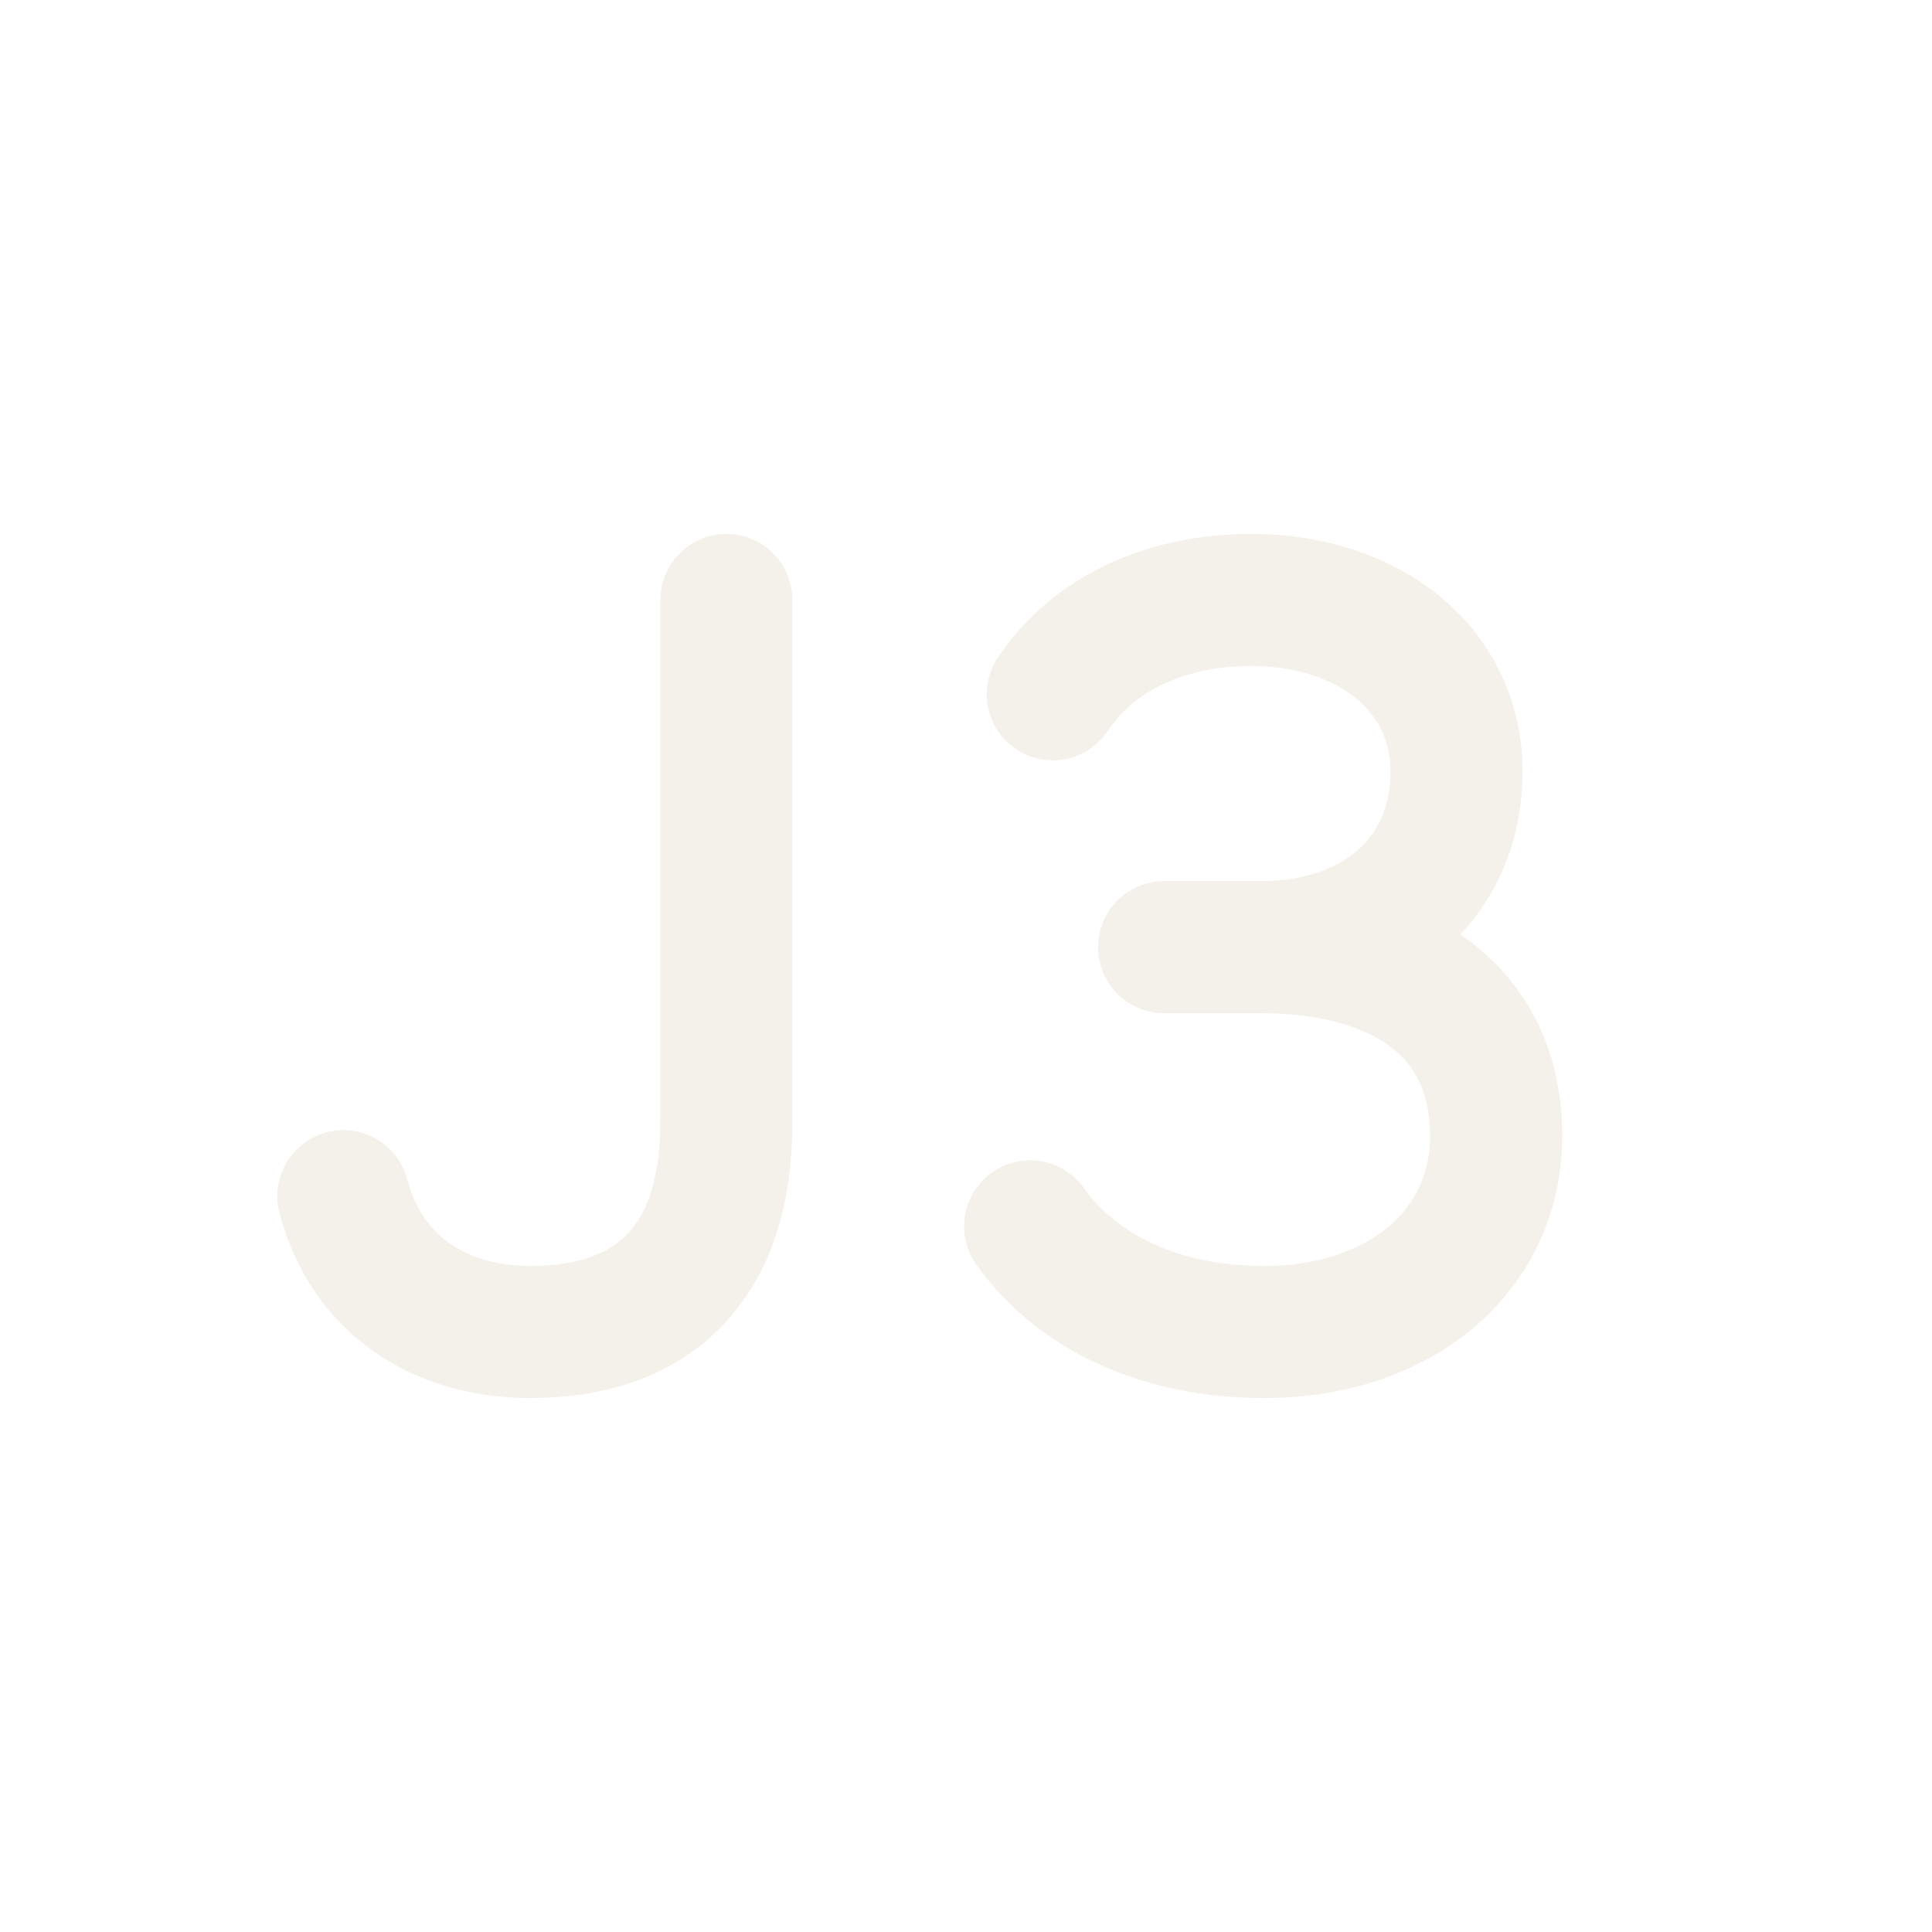
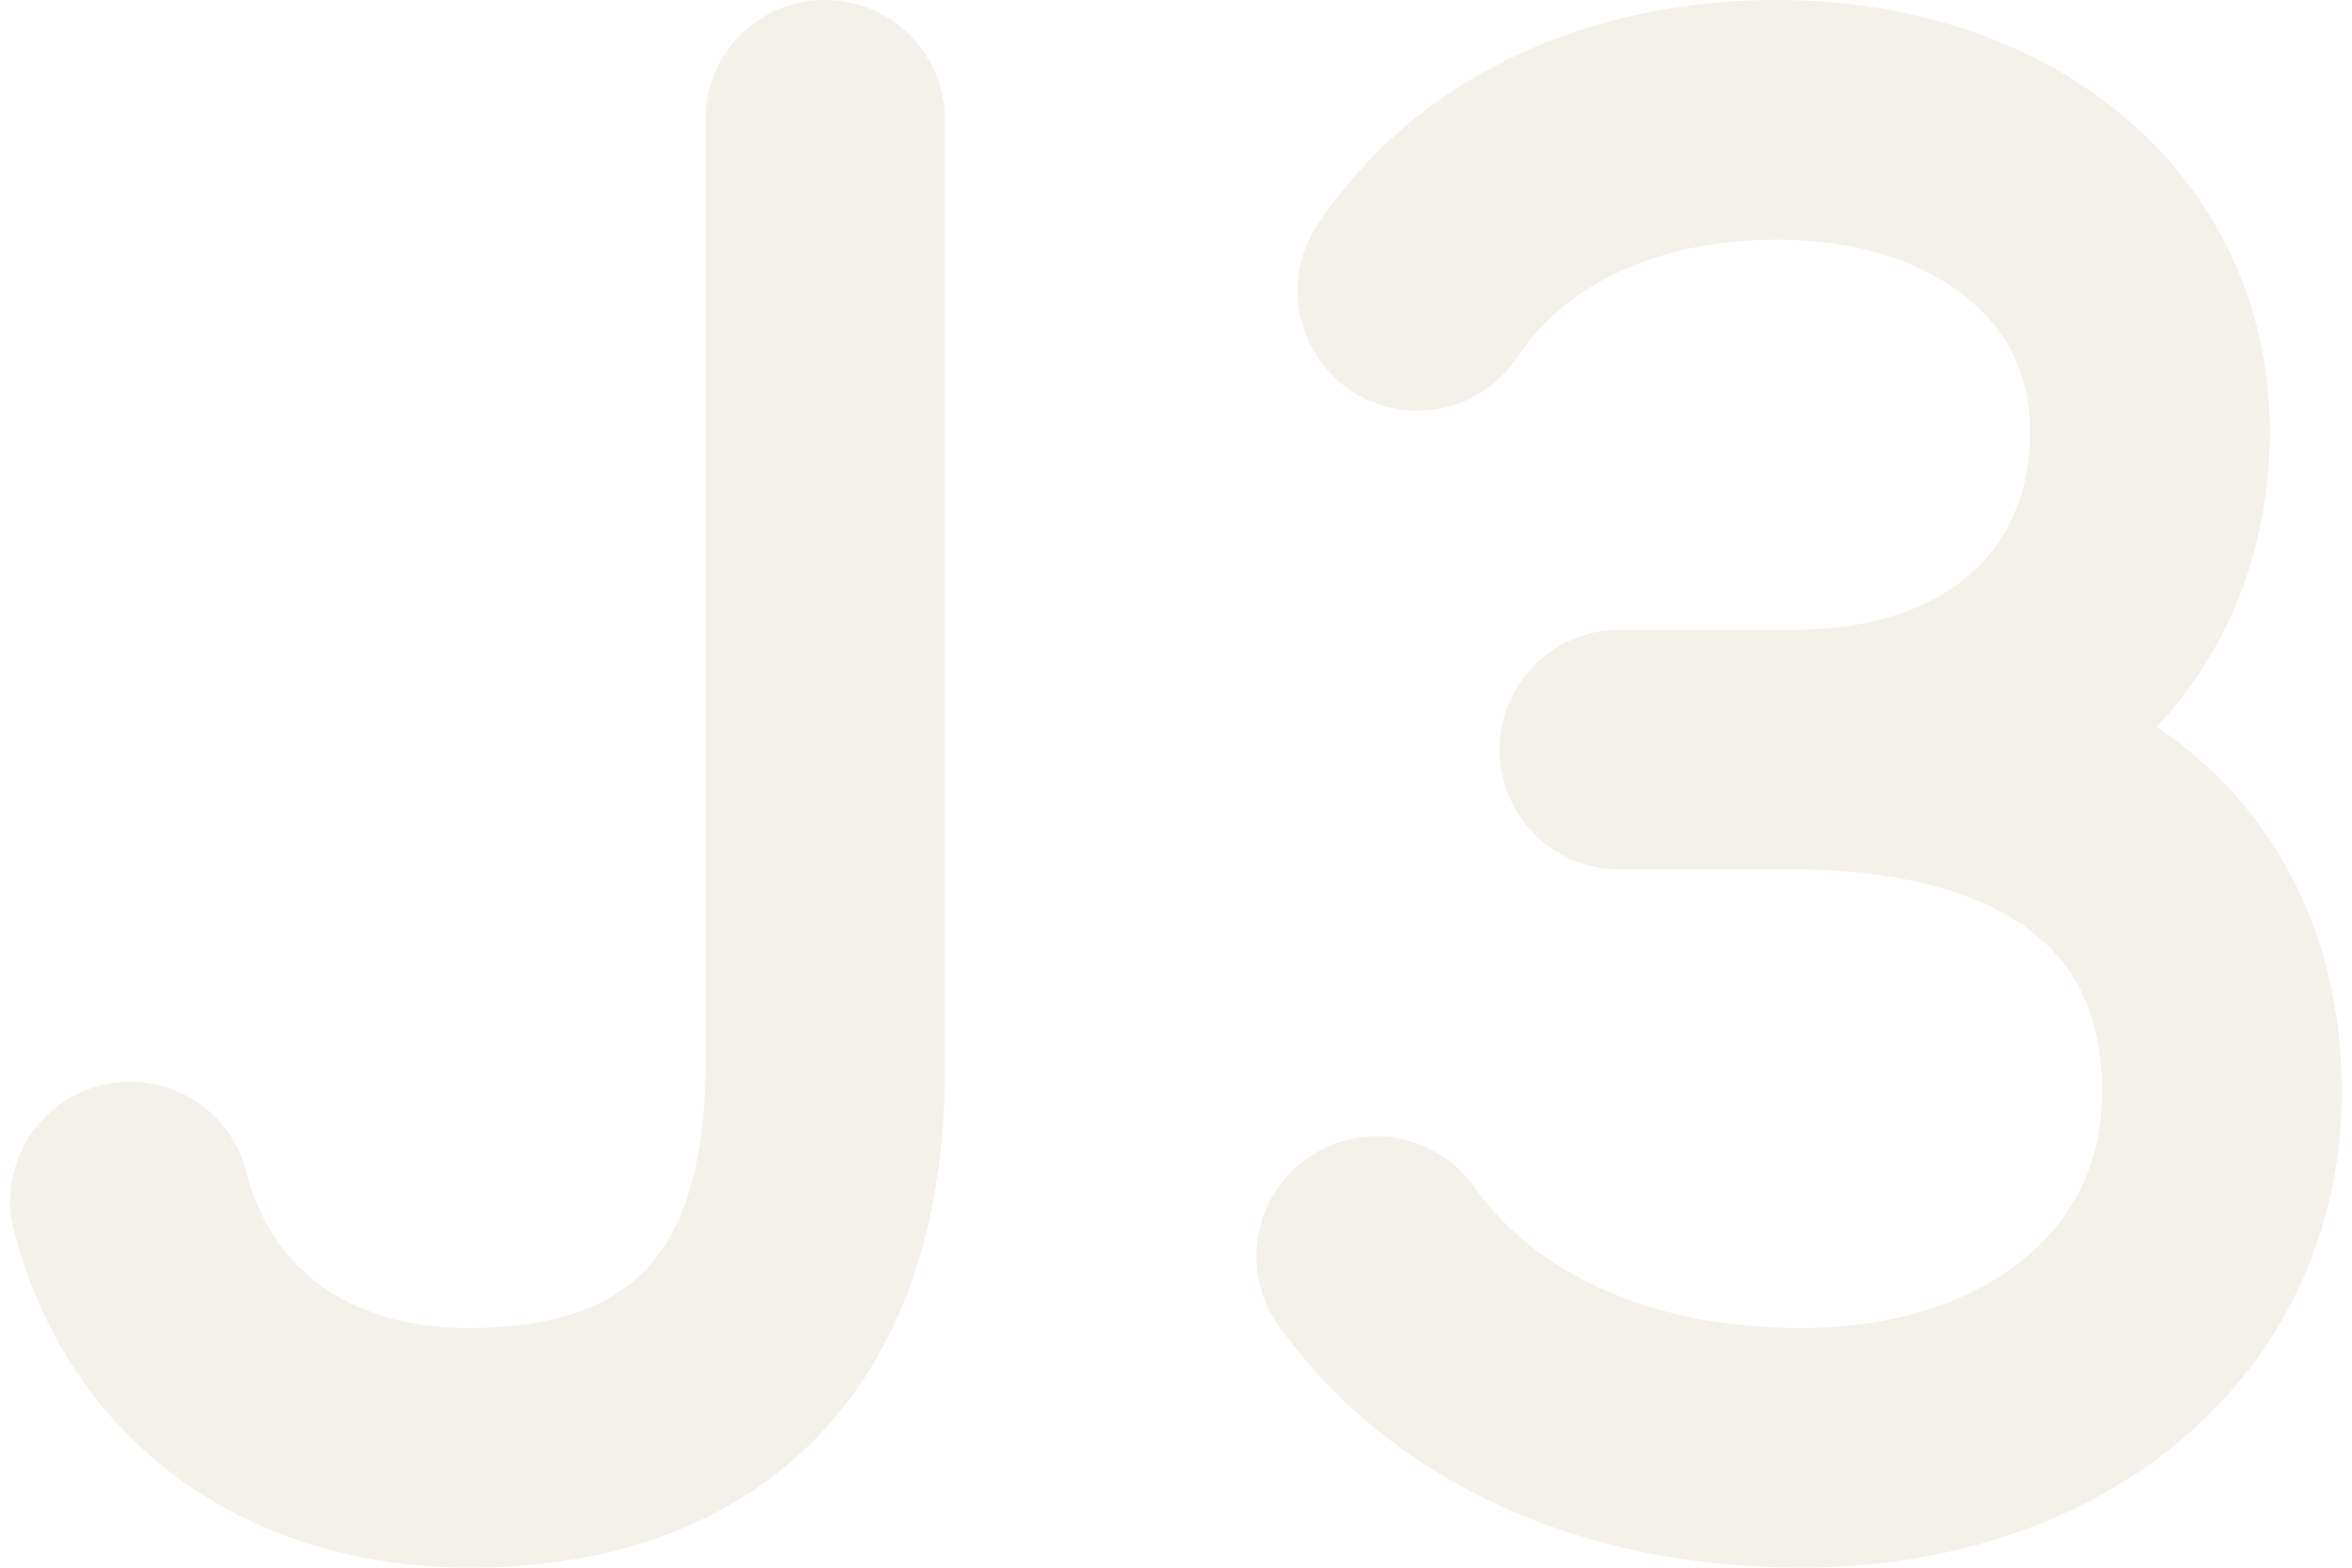
- <svg xmlns="http://www.w3.org/2000/svg" viewBox="0 0 1024 1024">
+ <svg xmlns="http://www.w3.org/2000/svg" viewBox="144 283 687 458">
  <g fill="none" stroke="#F4F1EA" stroke-width="70" stroke-linecap="round" stroke-linejoin="round">
    <path d="M385 318v277c0 73-37 111-104 111-49 0-87-26-99-72" />
    <path d="M558 368c22-33 61-50 105-50 63 0 109 37 109 91s-40 93-104 93h-51m51 0c76 0 125 35 125 100 0 62-52 104-123 104-55 0-99-21-124-56" />
  </g>
</svg>
